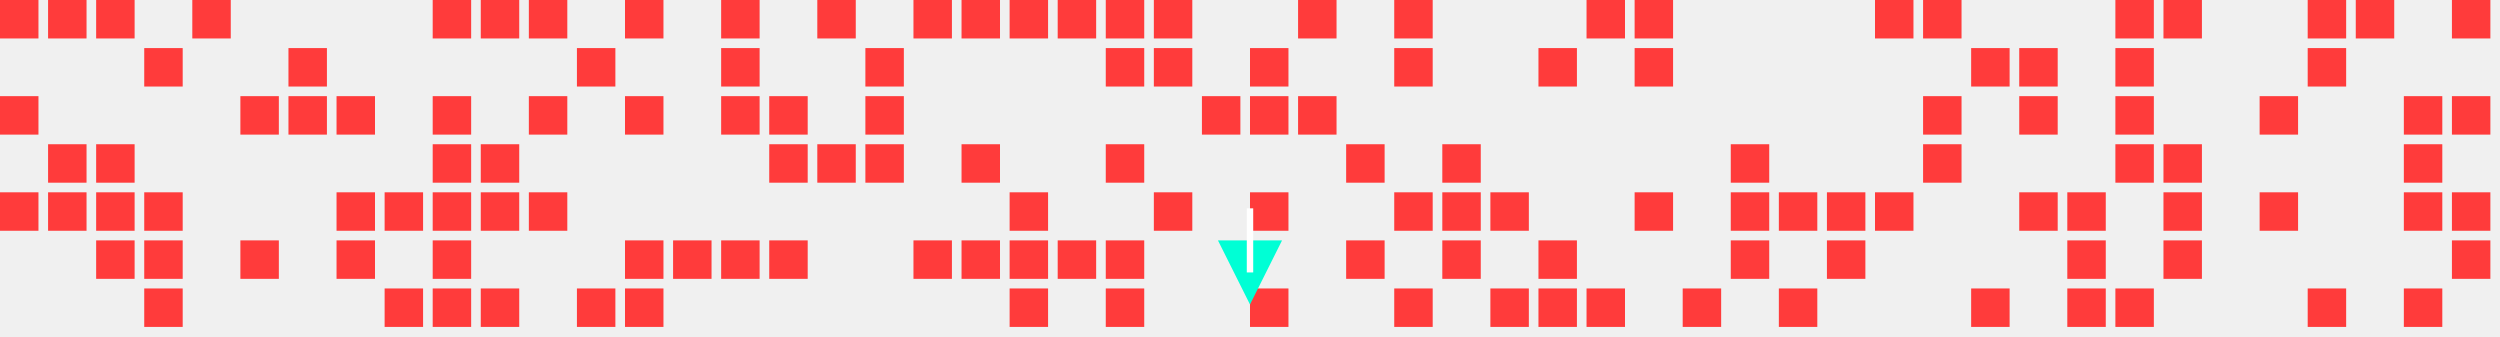
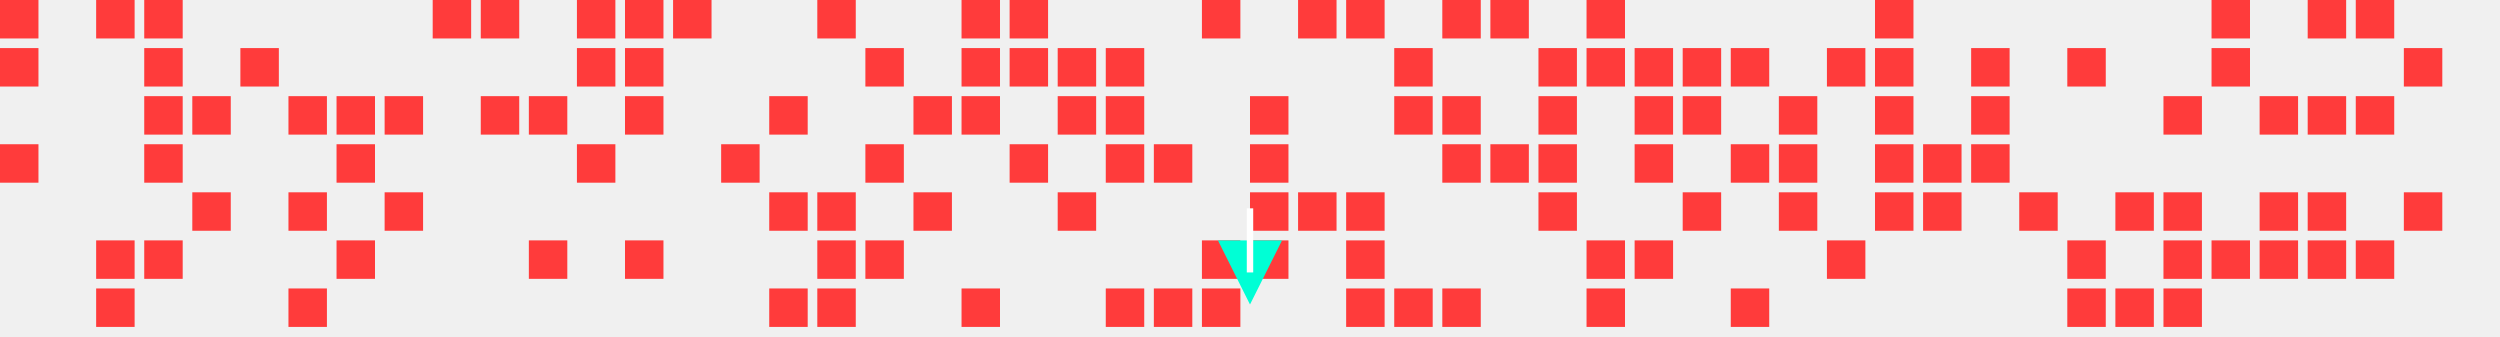
<svg xmlns="http://www.w3.org/2000/svg" width="780" height="105">
  <style>
.enemy { fill: #ff3b3b; }
.player { fill: #00ffd5; }
.bullet { fill: #fff; }
</style>
  <rect class="enemy" x="0" y="0" width="12" height="12" />
-   <rect class="enemy" x="0" y="30" width="12" height="12" />
-   <rect class="enemy" x="0" y="60" width="12" height="12" />
-   <rect class="enemy" x="15" y="0" width="12" height="12" />
-   <rect class="enemy" x="15" y="45" width="12" height="12" />
-   <rect class="enemy" x="15" y="60" width="12" height="12" />
+   <rect class="enemy" x="0" y="15" width="12" height="12" />
+   <rect class="enemy" x="0" y="45" width="12" height="12" />
  <rect class="enemy" x="30" y="0" width="12" height="12" />
-   <rect class="enemy" x="30" y="45" width="12" height="12" />
-   <rect class="enemy" x="30" y="60" width="12" height="12" />
  <rect class="enemy" x="30" y="75" width="12" height="12" />
+   <rect class="enemy" x="30" y="90" width="12" height="12" />
+   <rect class="enemy" x="45" y="0" width="12" height="12" />
  <rect class="enemy" x="45" y="15" width="12" height="12" />
-   <rect class="enemy" x="45" y="60" width="12" height="12" />
+   <rect class="enemy" x="45" y="30" width="12" height="12" />
+   <rect class="enemy" x="45" y="45" width="12" height="12" />
  <rect class="enemy" x="45" y="75" width="12" height="12" />
-   <rect class="enemy" x="45" y="90" width="12" height="12" />
-   <rect class="enemy" x="60" y="0" width="12" height="12" />
-   <rect class="enemy" x="75" y="30" width="12" height="12" />
-   <rect class="enemy" x="75" y="75" width="12" height="12" />
-   <rect class="enemy" x="90" y="15" width="12" height="12" />
+   <rect class="enemy" x="60" y="30" width="12" height="12" />
+   <rect class="enemy" x="60" y="60" width="12" height="12" />
+   <rect class="enemy" x="75" y="15" width="12" height="12" />
  <rect class="enemy" x="90" y="30" width="12" height="12" />
+   <rect class="enemy" x="90" y="60" width="12" height="12" />
+   <rect class="enemy" x="90" y="90" width="12" height="12" />
  <rect class="enemy" x="105" y="30" width="12" height="12" />
-   <rect class="enemy" x="105" y="60" width="12" height="12" />
+   <rect class="enemy" x="105" y="45" width="12" height="12" />
  <rect class="enemy" x="105" y="75" width="12" height="12" />
+   <rect class="enemy" x="120" y="30" width="12" height="12" />
  <rect class="enemy" x="120" y="60" width="12" height="12" />
-   <rect class="enemy" x="120" y="90" width="12" height="12" />
  <rect class="enemy" x="135" y="0" width="12" height="12" />
-   <rect class="enemy" x="135" y="30" width="12" height="12" />
-   <rect class="enemy" x="135" y="45" width="12" height="12" />
-   <rect class="enemy" x="135" y="60" width="12" height="12" />
-   <rect class="enemy" x="135" y="75" width="12" height="12" />
-   <rect class="enemy" x="135" y="90" width="12" height="12" />
  <rect class="enemy" x="150" y="0" width="12" height="12" />
-   <rect class="enemy" x="150" y="45" width="12" height="12" />
-   <rect class="enemy" x="150" y="60" width="12" height="12" />
-   <rect class="enemy" x="150" y="90" width="12" height="12" />
-   <rect class="enemy" x="165" y="0" width="12" height="12" />
+   <rect class="enemy" x="150" y="30" width="12" height="12" />
  <rect class="enemy" x="165" y="30" width="12" height="12" />
-   <rect class="enemy" x="165" y="60" width="12" height="12" />
+   <rect class="enemy" x="165" y="75" width="12" height="12" />
+   <rect class="enemy" x="180" y="0" width="12" height="12" />
  <rect class="enemy" x="180" y="15" width="12" height="12" />
-   <rect class="enemy" x="180" y="90" width="12" height="12" />
+   <rect class="enemy" x="180" y="45" width="12" height="12" />
  <rect class="enemy" x="195" y="0" width="12" height="12" />
+   <rect class="enemy" x="195" y="15" width="12" height="12" />
  <rect class="enemy" x="195" y="30" width="12" height="12" />
  <rect class="enemy" x="195" y="75" width="12" height="12" />
-   <rect class="enemy" x="195" y="90" width="12" height="12" />
-   <rect class="enemy" x="210" y="75" width="12" height="12" />
-   <rect class="enemy" x="225" y="0" width="12" height="12" />
-   <rect class="enemy" x="225" y="15" width="12" height="12" />
-   <rect class="enemy" x="225" y="30" width="12" height="12" />
-   <rect class="enemy" x="225" y="75" width="12" height="12" />
+   <rect class="enemy" x="210" y="0" width="12" height="12" />
+   <rect class="enemy" x="225" y="45" width="12" height="12" />
  <rect class="enemy" x="240" y="30" width="12" height="12" />
-   <rect class="enemy" x="240" y="45" width="12" height="12" />
-   <rect class="enemy" x="240" y="75" width="12" height="12" />
+   <rect class="enemy" x="240" y="60" width="12" height="12" />
+   <rect class="enemy" x="240" y="90" width="12" height="12" />
  <rect class="enemy" x="255" y="0" width="12" height="12" />
-   <rect class="enemy" x="255" y="45" width="12" height="12" />
+   <rect class="enemy" x="255" y="60" width="12" height="12" />
+   <rect class="enemy" x="255" y="75" width="12" height="12" />
+   <rect class="enemy" x="255" y="90" width="12" height="12" />
  <rect class="enemy" x="270" y="15" width="12" height="12" />
-   <rect class="enemy" x="270" y="30" width="12" height="12" />
  <rect class="enemy" x="270" y="45" width="12" height="12" />
-   <rect class="enemy" x="285" y="0" width="12" height="12" />
-   <rect class="enemy" x="285" y="75" width="12" height="12" />
+   <rect class="enemy" x="270" y="75" width="12" height="12" />
+   <rect class="enemy" x="285" y="30" width="12" height="12" />
+   <rect class="enemy" x="285" y="60" width="12" height="12" />
  <rect class="enemy" x="300" y="0" width="12" height="12" />
-   <rect class="enemy" x="300" y="45" width="12" height="12" />
-   <rect class="enemy" x="300" y="75" width="12" height="12" />
+   <rect class="enemy" x="300" y="15" width="12" height="12" />
+   <rect class="enemy" x="300" y="30" width="12" height="12" />
+   <rect class="enemy" x="300" y="90" width="12" height="12" />
  <rect class="enemy" x="315" y="0" width="12" height="12" />
-   <rect class="enemy" x="315" y="60" width="12" height="12" />
-   <rect class="enemy" x="315" y="75" width="12" height="12" />
-   <rect class="enemy" x="315" y="90" width="12" height="12" />
-   <rect class="enemy" x="330" y="0" width="12" height="12" />
-   <rect class="enemy" x="330" y="75" width="12" height="12" />
-   <rect class="enemy" x="345" y="0" width="12" height="12" />
+   <rect class="enemy" x="315" y="15" width="12" height="12" />
+   <rect class="enemy" x="315" y="45" width="12" height="12" />
+   <rect class="enemy" x="330" y="15" width="12" height="12" />
+   <rect class="enemy" x="330" y="30" width="12" height="12" />
+   <rect class="enemy" x="330" y="60" width="12" height="12" />
  <rect class="enemy" x="345" y="15" width="12" height="12" />
+   <rect class="enemy" x="345" y="30" width="12" height="12" />
  <rect class="enemy" x="345" y="45" width="12" height="12" />
-   <rect class="enemy" x="345" y="75" width="12" height="12" />
  <rect class="enemy" x="345" y="90" width="12" height="12" />
-   <rect class="enemy" x="360" y="0" width="12" height="12" />
-   <rect class="enemy" x="360" y="15" width="12" height="12" />
-   <rect class="enemy" x="360" y="60" width="12" height="12" />
-   <rect class="enemy" x="375" y="30" width="12" height="12" />
-   <rect class="enemy" x="390" y="15" width="12" height="12" />
+   <rect class="enemy" x="360" y="45" width="12" height="12" />
+   <rect class="enemy" x="360" y="90" width="12" height="12" />
+   <rect class="enemy" x="375" y="0" width="12" height="12" />
+   <rect class="enemy" x="375" y="75" width="12" height="12" />
+   <rect class="enemy" x="375" y="90" width="12" height="12" />
  <rect class="enemy" x="390" y="30" width="12" height="12" />
+   <rect class="enemy" x="390" y="45" width="12" height="12" />
  <rect class="enemy" x="390" y="60" width="12" height="12" />
-   <rect class="enemy" x="390" y="90" width="12" height="12" />
+   <rect class="enemy" x="390" y="75" width="12" height="12" />
  <rect class="enemy" x="405" y="0" width="12" height="12" />
-   <rect class="enemy" x="405" y="30" width="12" height="12" />
-   <rect class="enemy" x="420" y="45" width="12" height="12" />
+   <rect class="enemy" x="405" y="60" width="12" height="12" />
+   <rect class="enemy" x="420" y="0" width="12" height="12" />
+   <rect class="enemy" x="420" y="60" width="12" height="12" />
  <rect class="enemy" x="420" y="75" width="12" height="12" />
-   <rect class="enemy" x="435" y="0" width="12" height="12" />
+   <rect class="enemy" x="420" y="90" width="12" height="12" />
  <rect class="enemy" x="435" y="15" width="12" height="12" />
-   <rect class="enemy" x="435" y="60" width="12" height="12" />
+   <rect class="enemy" x="435" y="30" width="12" height="12" />
  <rect class="enemy" x="435" y="90" width="12" height="12" />
+   <rect class="enemy" x="450" y="0" width="12" height="12" />
+   <rect class="enemy" x="450" y="30" width="12" height="12" />
  <rect class="enemy" x="450" y="45" width="12" height="12" />
-   <rect class="enemy" x="450" y="60" width="12" height="12" />
-   <rect class="enemy" x="450" y="75" width="12" height="12" />
-   <rect class="enemy" x="465" y="60" width="12" height="12" />
-   <rect class="enemy" x="465" y="90" width="12" height="12" />
+   <rect class="enemy" x="450" y="90" width="12" height="12" />
+   <rect class="enemy" x="465" y="0" width="12" height="12" />
+   <rect class="enemy" x="465" y="45" width="12" height="12" />
  <rect class="enemy" x="480" y="15" width="12" height="12" />
-   <rect class="enemy" x="480" y="75" width="12" height="12" />
-   <rect class="enemy" x="480" y="90" width="12" height="12" />
+   <rect class="enemy" x="480" y="30" width="12" height="12" />
+   <rect class="enemy" x="480" y="45" width="12" height="12" />
+   <rect class="enemy" x="480" y="60" width="12" height="12" />
  <rect class="enemy" x="495" y="0" width="12" height="12" />
+   <rect class="enemy" x="495" y="15" width="12" height="12" />
+   <rect class="enemy" x="495" y="75" width="12" height="12" />
  <rect class="enemy" x="495" y="90" width="12" height="12" />
-   <rect class="enemy" x="510" y="0" width="12" height="12" />
  <rect class="enemy" x="510" y="15" width="12" height="12" />
-   <rect class="enemy" x="510" y="60" width="12" height="12" />
-   <rect class="enemy" x="525" y="90" width="12" height="12" />
+   <rect class="enemy" x="510" y="30" width="12" height="12" />
+   <rect class="enemy" x="510" y="45" width="12" height="12" />
+   <rect class="enemy" x="510" y="75" width="12" height="12" />
+   <rect class="enemy" x="525" y="15" width="12" height="12" />
+   <rect class="enemy" x="525" y="30" width="12" height="12" />
+   <rect class="enemy" x="525" y="60" width="12" height="12" />
+   <rect class="enemy" x="540" y="15" width="12" height="12" />
  <rect class="enemy" x="540" y="45" width="12" height="12" />
-   <rect class="enemy" x="540" y="60" width="12" height="12" />
-   <rect class="enemy" x="540" y="75" width="12" height="12" />
+   <rect class="enemy" x="540" y="90" width="12" height="12" />
+   <rect class="enemy" x="555" y="30" width="12" height="12" />
+   <rect class="enemy" x="555" y="45" width="12" height="12" />
  <rect class="enemy" x="555" y="60" width="12" height="12" />
-   <rect class="enemy" x="555" y="90" width="12" height="12" />
-   <rect class="enemy" x="570" y="60" width="12" height="12" />
+   <rect class="enemy" x="570" y="15" width="12" height="12" />
  <rect class="enemy" x="570" y="75" width="12" height="12" />
  <rect class="enemy" x="585" y="0" width="12" height="12" />
+   <rect class="enemy" x="585" y="15" width="12" height="12" />
+   <rect class="enemy" x="585" y="30" width="12" height="12" />
+   <rect class="enemy" x="585" y="45" width="12" height="12" />
  <rect class="enemy" x="585" y="60" width="12" height="12" />
-   <rect class="enemy" x="600" y="0" width="12" height="12" />
-   <rect class="enemy" x="600" y="30" width="12" height="12" />
  <rect class="enemy" x="600" y="45" width="12" height="12" />
+   <rect class="enemy" x="600" y="60" width="12" height="12" />
  <rect class="enemy" x="615" y="15" width="12" height="12" />
-   <rect class="enemy" x="615" y="90" width="12" height="12" />
-   <rect class="enemy" x="630" y="15" width="12" height="12" />
-   <rect class="enemy" x="630" y="30" width="12" height="12" />
+   <rect class="enemy" x="615" y="30" width="12" height="12" />
+   <rect class="enemy" x="615" y="45" width="12" height="12" />
  <rect class="enemy" x="630" y="60" width="12" height="12" />
-   <rect class="enemy" x="645" y="60" width="12" height="12" />
+   <rect class="enemy" x="645" y="15" width="12" height="12" />
  <rect class="enemy" x="645" y="75" width="12" height="12" />
  <rect class="enemy" x="645" y="90" width="12" height="12" />
-   <rect class="enemy" x="660" y="0" width="12" height="12" />
-   <rect class="enemy" x="660" y="15" width="12" height="12" />
-   <rect class="enemy" x="660" y="30" width="12" height="12" />
-   <rect class="enemy" x="660" y="45" width="12" height="12" />
+   <rect class="enemy" x="660" y="60" width="12" height="12" />
  <rect class="enemy" x="660" y="90" width="12" height="12" />
-   <rect class="enemy" x="675" y="0" width="12" height="12" />
-   <rect class="enemy" x="675" y="45" width="12" height="12" />
+   <rect class="enemy" x="675" y="30" width="12" height="12" />
  <rect class="enemy" x="675" y="60" width="12" height="12" />
  <rect class="enemy" x="675" y="75" width="12" height="12" />
+   <rect class="enemy" x="675" y="90" width="12" height="12" />
+   <rect class="enemy" x="690" y="0" width="12" height="12" />
+   <rect class="enemy" x="690" y="15" width="12" height="12" />
+   <rect class="enemy" x="690" y="75" width="12" height="12" />
  <rect class="enemy" x="705" y="30" width="12" height="12" />
  <rect class="enemy" x="705" y="60" width="12" height="12" />
+   <rect class="enemy" x="705" y="75" width="12" height="12" />
  <rect class="enemy" x="720" y="0" width="12" height="12" />
-   <rect class="enemy" x="720" y="15" width="12" height="12" />
-   <rect class="enemy" x="720" y="90" width="12" height="12" />
+   <rect class="enemy" x="720" y="30" width="12" height="12" />
+   <rect class="enemy" x="720" y="60" width="12" height="12" />
+   <rect class="enemy" x="720" y="75" width="12" height="12" />
  <rect class="enemy" x="735" y="0" width="12" height="12" />
-   <rect class="enemy" x="750" y="30" width="12" height="12" />
-   <rect class="enemy" x="750" y="45" width="12" height="12" />
+   <rect class="enemy" x="735" y="30" width="12" height="12" />
+   <rect class="enemy" x="735" y="75" width="12" height="12" />
+   <rect class="enemy" x="750" y="15" width="12" height="12" />
  <rect class="enemy" x="750" y="60" width="12" height="12" />
-   <rect class="enemy" x="750" y="90" width="12" height="12" />
-   <rect class="enemy" x="765" y="0" width="12" height="12" />
-   <rect class="enemy" x="765" y="30" width="12" height="12" />
-   <rect class="enemy" x="765" y="60" width="12" height="12" />
-   <rect class="enemy" x="765" y="75" width="12" height="12" />
  <polygon class="player" points=" 390,95 380,75 400,75 " />
  <rect class="bullet" x="389" y="65" width="2" height="20">
    <animate attributeName="y" values="65;0" dur="1s" repeatCount="indefinite" />
  </rect>
</svg>
